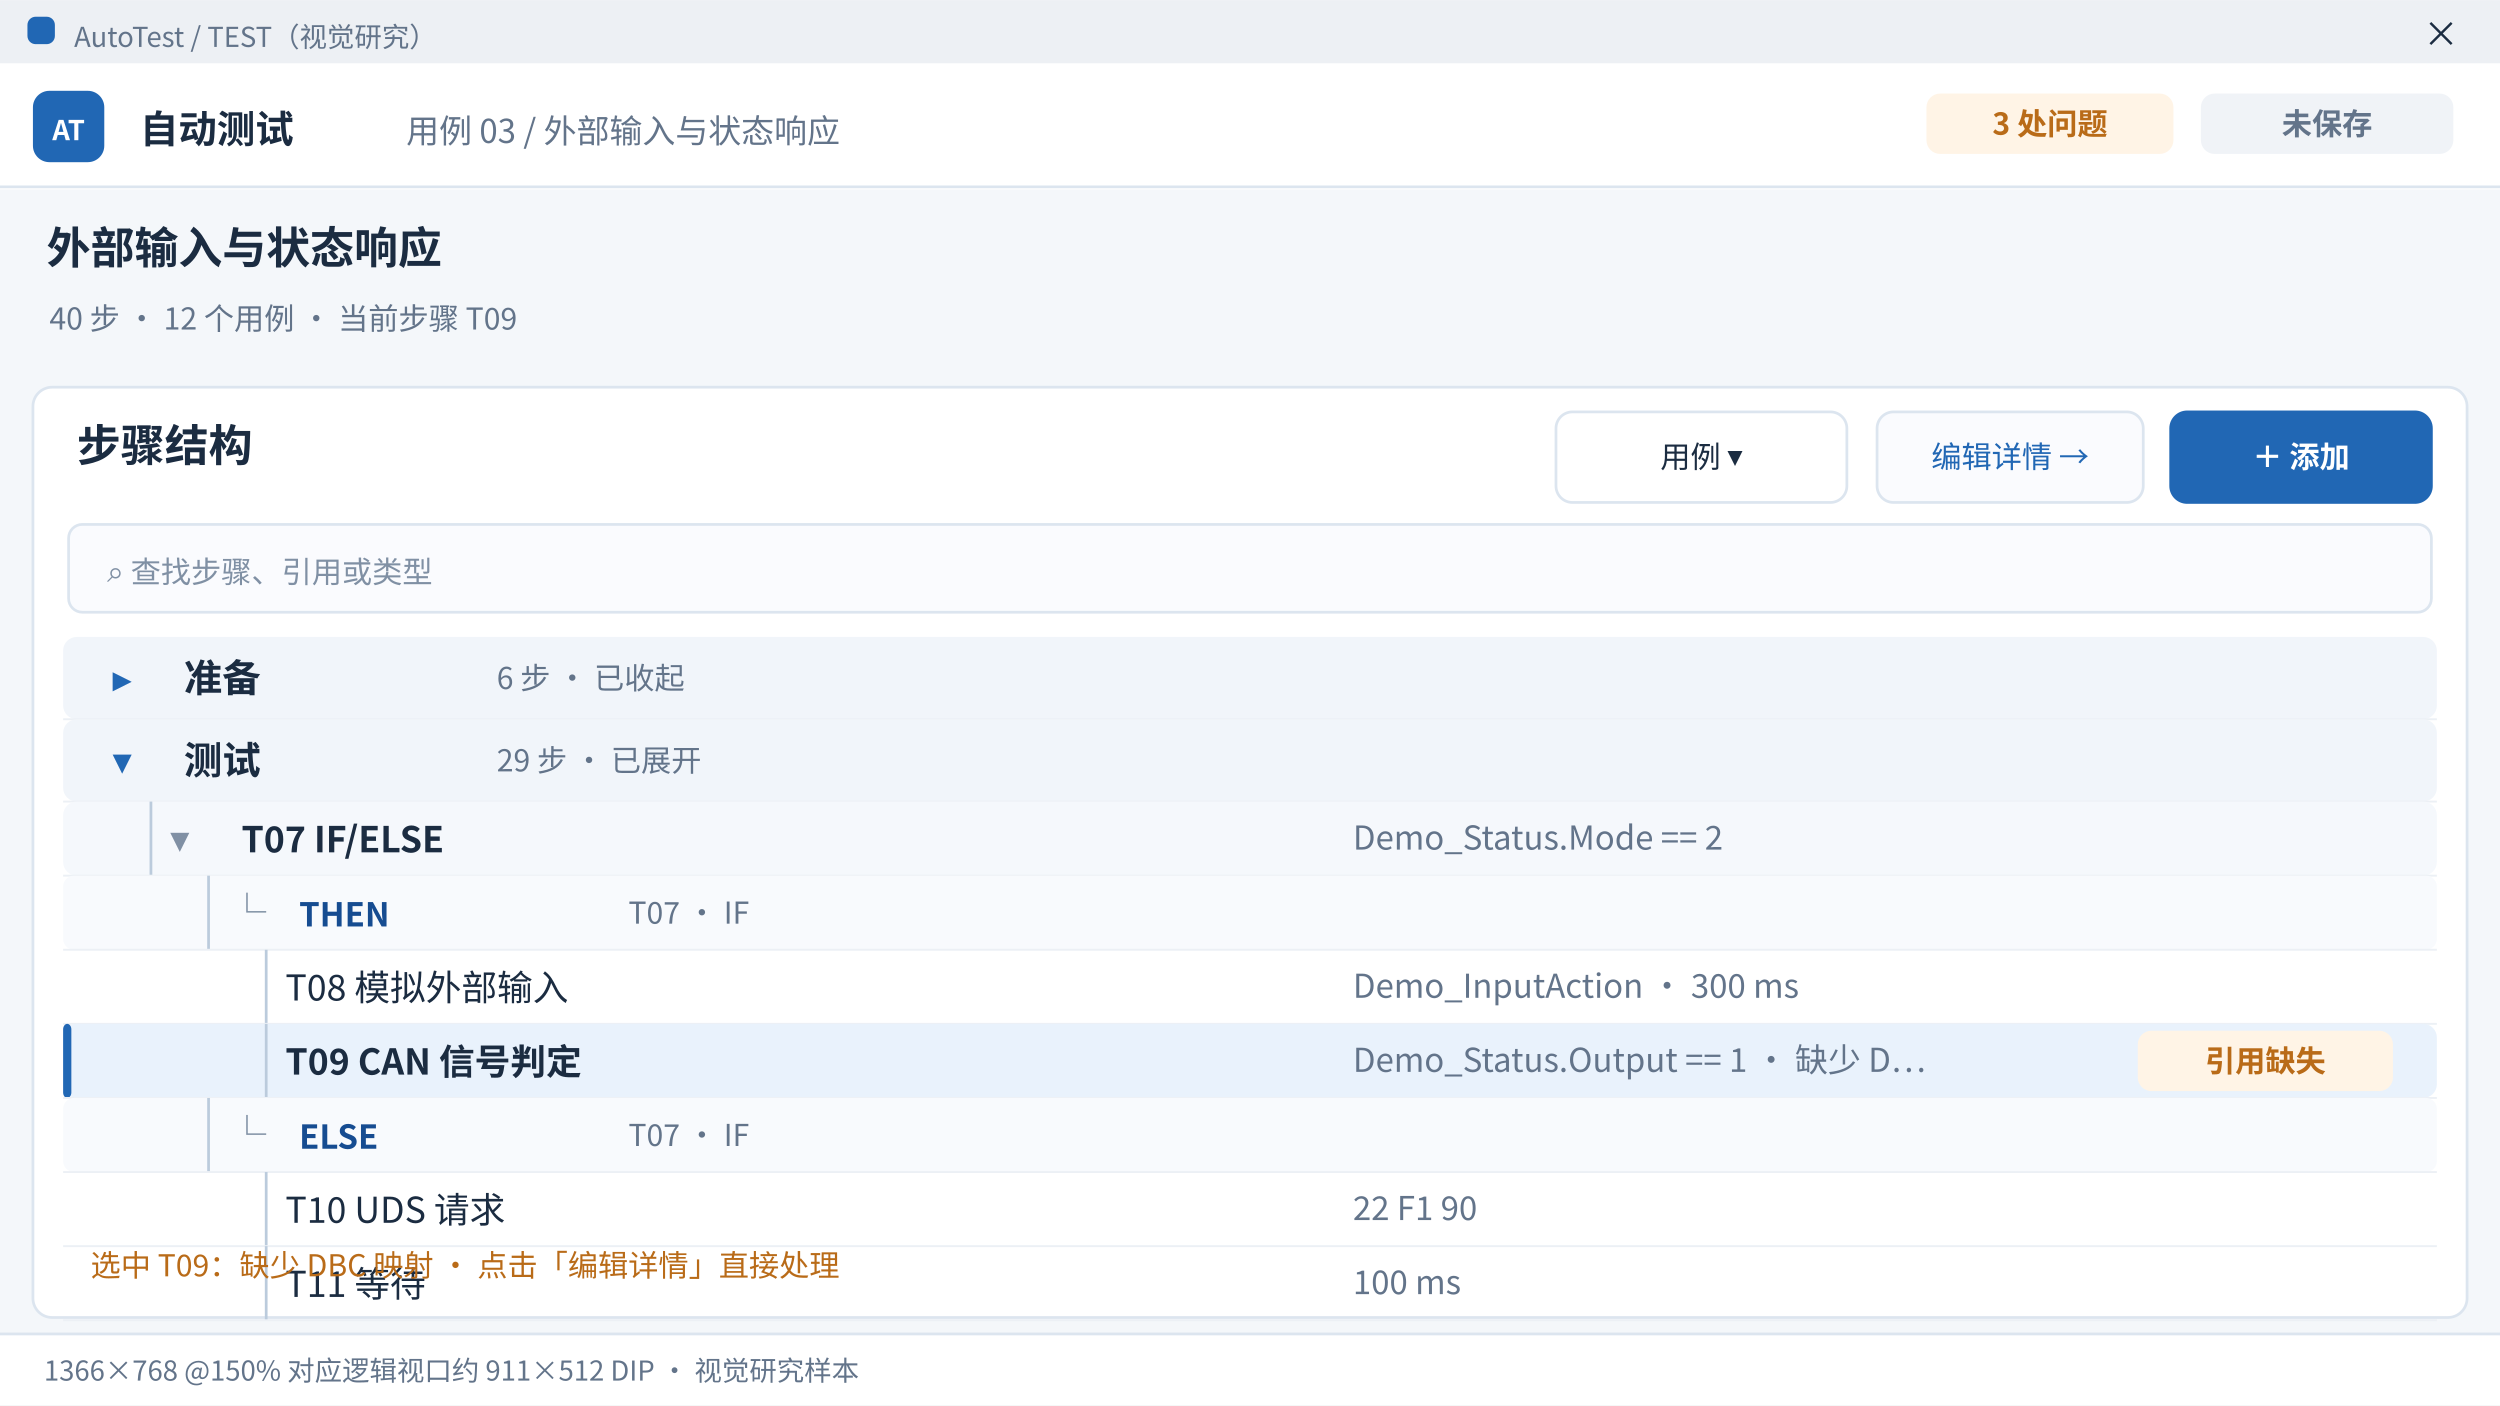
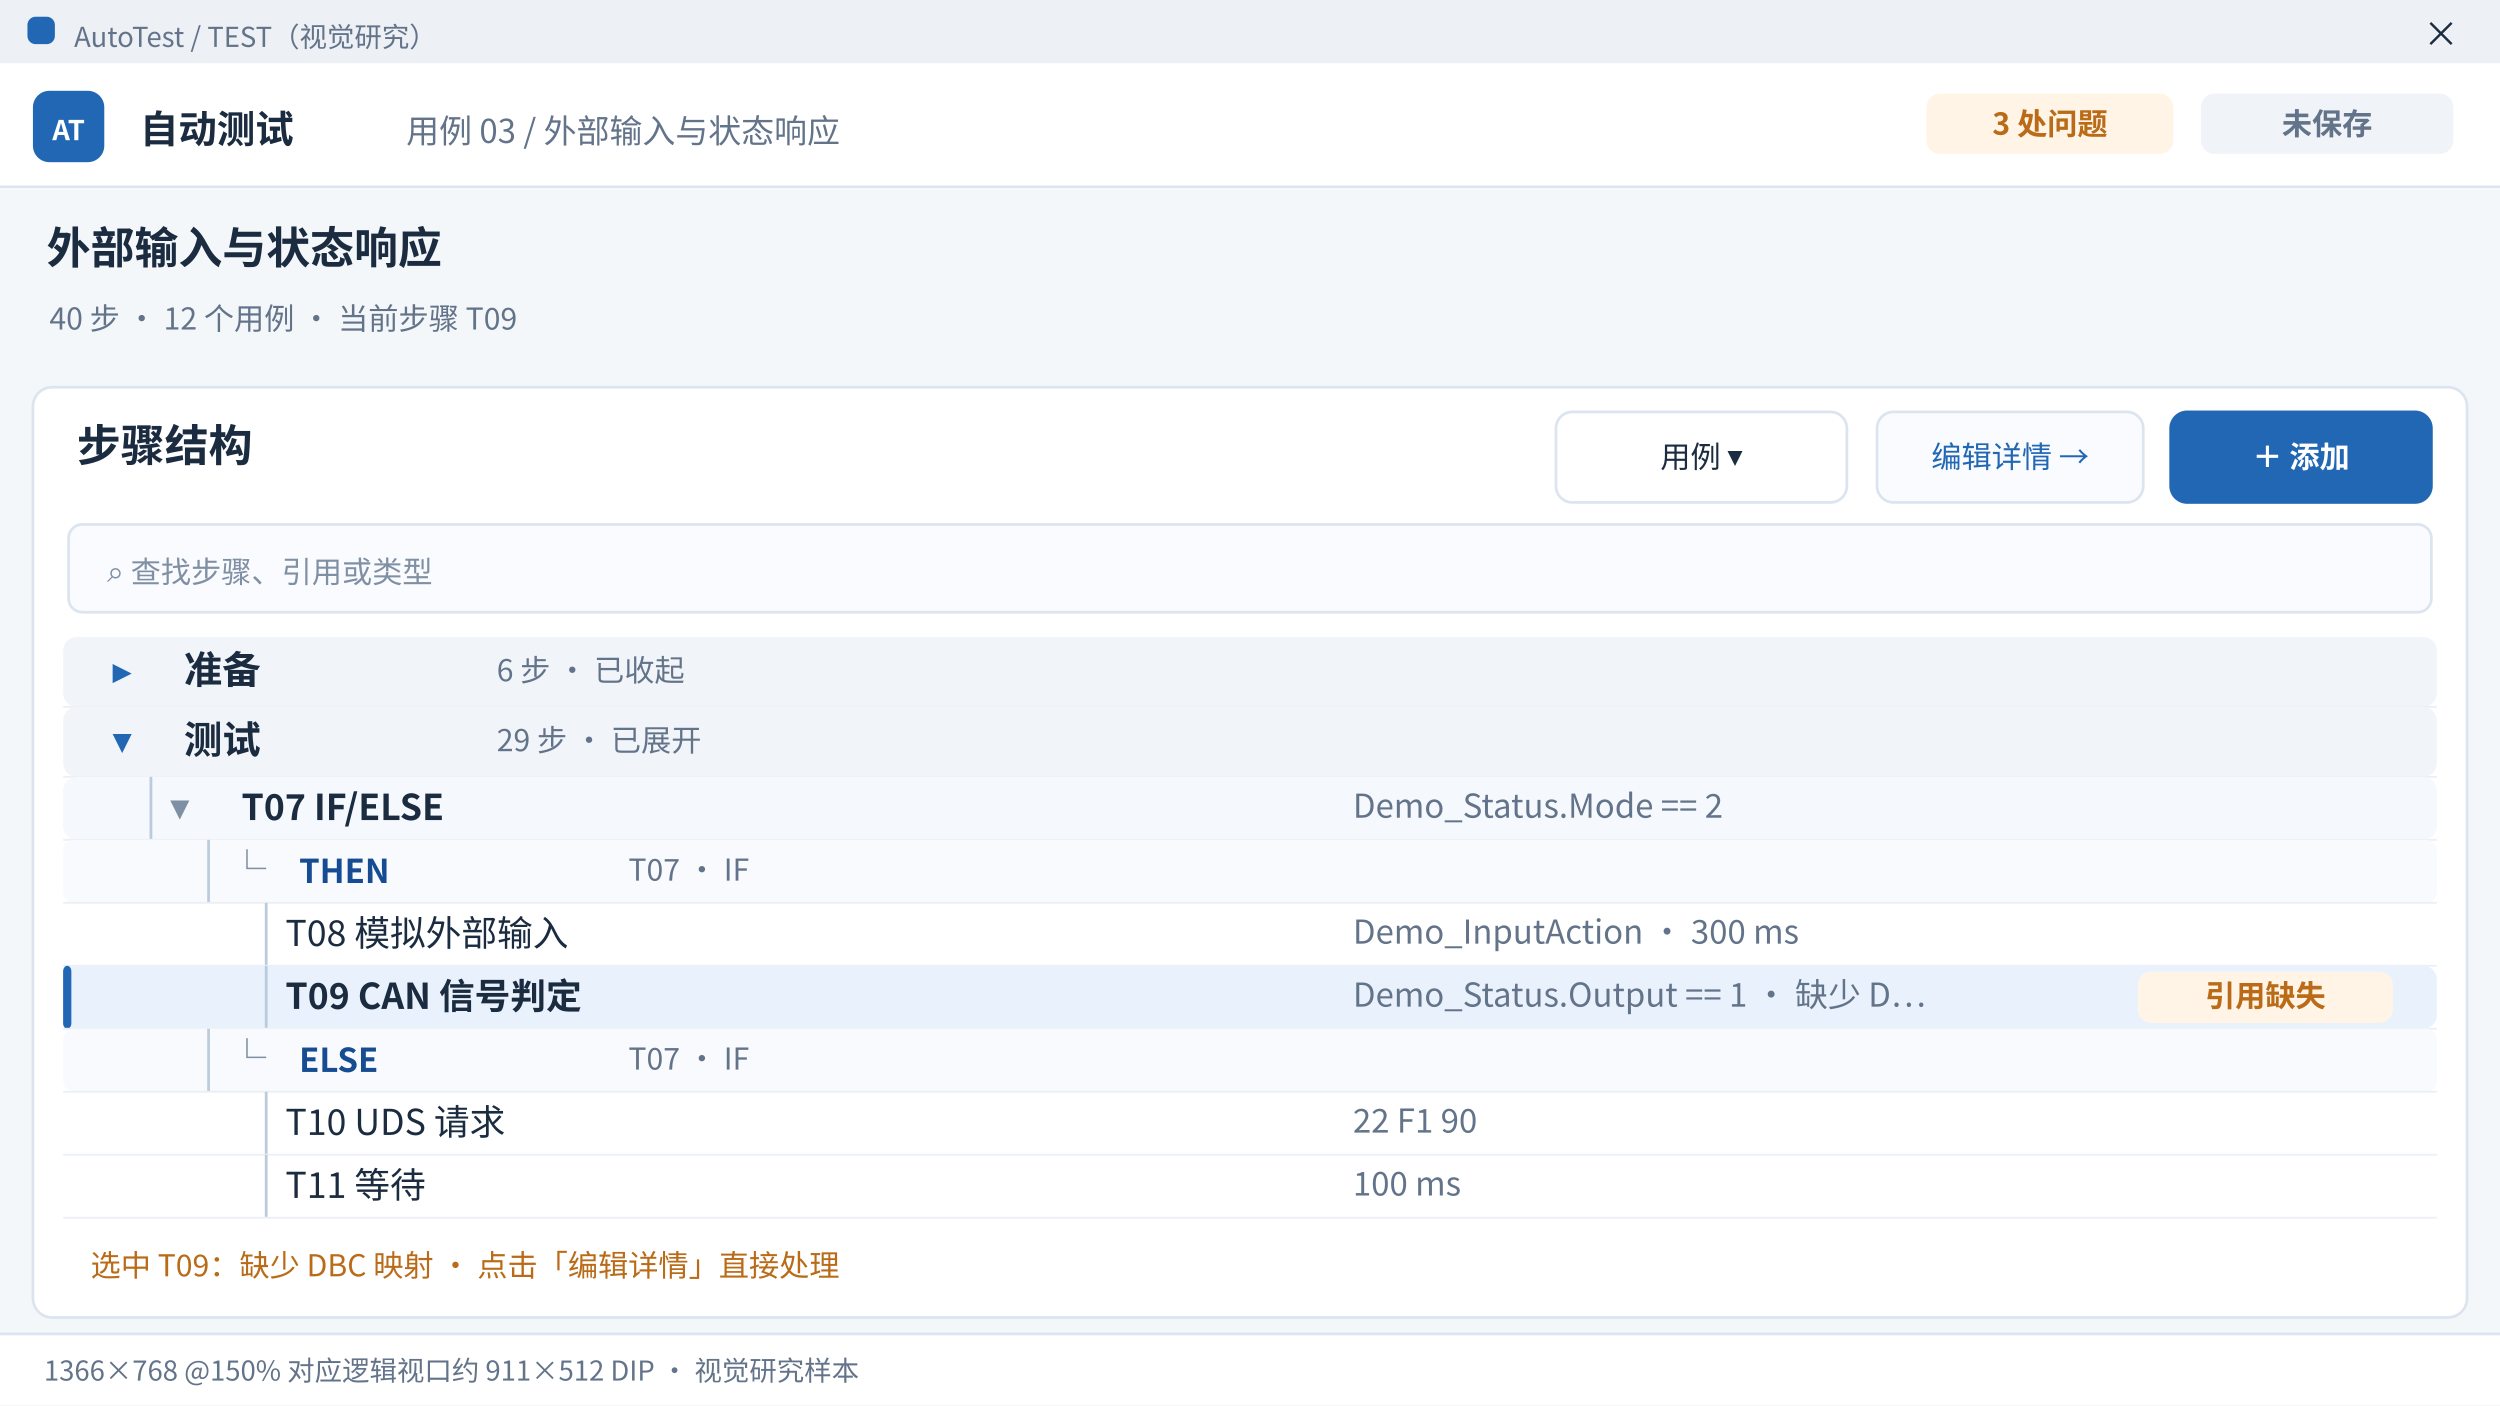
<svg xmlns="http://www.w3.org/2000/svg" width="1366" height="768" viewBox="0 0 911 512" role="img" aria-label="AutoTest TEST 编辑器 V02-03 视觉候选">
  <style>text{font-family:'Noto Sans CJK SC','Microsoft YaHei UI','Segoe UI',sans-serif;dominant-baseline:alphabetic}rect,line{shape-rendering:geometricPrecision}</style>
  <rect x="0" y="0" width="911" height="512" rx="0" fill="#F4F7FA" />
  <rect x="0" y="0" width="911" height="23" rx="0" fill="#EDF0F4" />
  <rect x="10" y="6" width="10" height="10" rx="3" fill="#2167B4" />
  <text x="27" y="17" fill="#63748A" font-size="10" font-weight="400" text-anchor="start">AutoTest / TEST（视觉研究）</text>
  <text x="883" y="17" fill="#1B2C41" font-size="13" font-weight="400" text-anchor="start">×</text>
  <rect x="0" y="23" width="911" height="46" rx="0" fill="#FFFFFF" />
  <line x1="0" y1="68" x2="911" y2="68" stroke="#DCE5EF" stroke-width="1" />
  <rect x="12" y="33" width="26" height="26" rx="6" fill="#2167B4" />
  <text x="25" y="51" fill="#FFF" font-size="10" font-weight="700" text-anchor="middle">AT</text>
  <text x="51" y="52" fill="#1B2C41" font-size="14" font-weight="650" text-anchor="start">自动测试</text>
  <text x="148" y="52" fill="#63748A" font-size="12" font-weight="400" text-anchor="start">用例 03  /  外部输入与状态响应</text>
  <rect x="702" y="34" width="90" height="22" rx="5" fill="#FFF4E6" />
  <text x="747" y="49" fill="#B96B18" font-size="11" font-weight="600" text-anchor="middle">3 处问题</text>
  <rect x="802" y="34" width="92" height="22" rx="5" fill="#F0F3F7" />
  <text x="848" y="49" fill="#63748A" font-size="11" font-weight="600" text-anchor="middle">未保存</text>
  <rect x="0" y="69" width="911" height="65" rx="0" fill="#F4F7FA" />
  <text x="17" y="96" fill="#1B2C41" font-size="16" font-weight="650" text-anchor="start">外部输入与状态响应</text>
  <text x="18" y="120" fill="#63748A" font-size="11" font-weight="400" text-anchor="start">40 步   ·   12 个用例   ·   当前步骤 T09</text>
  <rect x="0" y="486" width="911" height="26" rx="0" fill="#FFFFFF" />
  <line x1="0" y1="486" x2="911" y2="486" stroke="#DCE5EF" stroke-width="1" />
  <text x="16" y="503" fill="#63748A" font-size="10" font-weight="400" text-anchor="start">1366×768 @150% 对应逻辑视口约 911×512 DIP · 视觉研究样本</text>
  <rect x="12" y="141" width="887" height="339" rx="7" fill="#FFFFFF" stroke="#DCE5EF" stroke-width="1" />
  <text x="28" y="168" fill="#1B2C41" font-size="16" font-weight="650" text-anchor="start">步骤结构</text>
  <rect x="567" y="150" width="106" height="33" rx="6" fill="#FFFFFF" stroke="#DCE5EF" stroke-width="1" />
  <text x="620" y="170.35" fill="#1B2C41" font-size="11" font-weight="500" text-anchor="middle">用例 ▾</text>
  <rect x="684" y="150" width="97" height="33" rx="6" fill="#FAFBFE" stroke="#DCE5EF" stroke-width="1" />
  <text x="732.5" y="170.35" fill="#2167B4" font-size="11" font-weight="500" text-anchor="middle">编辑详情 →</text>
  <rect x="791" y="150" width="95" height="33" rx="6" fill="#2167B4" stroke="#2167B4" stroke-width="1" />
  <text x="838.5" y="170.35" fill="#FFFFFF" font-size="11" font-weight="600" text-anchor="middle">＋ 添加</text>
  <rect x="25" y="191" width="861" height="32" rx="5" fill="#FAFBFE" stroke="#DCE5EF" stroke-width="1" />
  <text x="39" y="212" fill="#8090A4" font-size="11" font-weight="400" text-anchor="start">⌕  查找步骤、引用或类型</text>
-   <rect x="23" y="232" width="865" height="30" rx="5" fill="#F1F5FA" />
-   <text x="41" y="252" fill="#2167B4" font-size="14" font-weight="600" text-anchor="start">▸</text>
-   <text x="67" y="252" fill="#1B2C41" font-size="14" font-weight="650" text-anchor="start">准备</text>
-   <text x="181" y="251" fill="#63748A" font-size="11" font-weight="400" text-anchor="start">6 步 · 已收起</text>
-   <line x1="23" y1="262" x2="888" y2="262" stroke="#ECF0F5" stroke-width="0.7" />
-   <rect x="23" y="262" width="865" height="30" rx="5" fill="#F1F5FA" />
-   <text x="41" y="282" fill="#2167B4" font-size="14" font-weight="600" text-anchor="start">▾</text>
-   <text x="67" y="282" fill="#1B2C41" font-size="14" font-weight="650" text-anchor="start">测试</text>
-   <text x="181" y="281" fill="#63748A" font-size="11" font-weight="400" text-anchor="start">29 步 · 已展开</text>
-   <line x1="23" y1="292" x2="888" y2="292" stroke="#ECF0F5" stroke-width="0.7" />
-   <rect x="23" y="292" width="865" height="27" rx="5" fill="#F5F8FC" />
-   <line x1="55" y1="292" x2="55" y2="319" stroke="#BBCBDC" stroke-width="1" />
-   <text x="62" y="310.5" fill="#8090A4" font-size="14" font-weight="600" text-anchor="start">▾</text>
-   <text x="88" y="310.5" fill="#1B2C41" font-size="13" font-weight="600" text-anchor="start">T07  IF/ELSE</text>
-   <text x="493" y="309.5" fill="#63748A" font-size="12" font-weight="400" text-anchor="start">Demo_Status.Mode == 2</text>
-   <line x1="23" y1="319" x2="888" y2="319" stroke="#ECF0F5" stroke-width="0.7" />
-   <rect x="23" y="319" width="865" height="27" rx="4" fill="#F8FAFD" />
-   <line x1="76" y1="319" x2="76" y2="346" stroke="#BBCBDC" stroke-width="1" />
-   <text x="83" y="337.5" fill="#8090A4" font-size="14" font-weight="600" text-anchor="start">└</text>
-   <text x="109" y="337.5" fill="#164C91" font-size="12" font-weight="650" text-anchor="start">THEN</text>
-   <text x="229" y="336.5" fill="#63748A" font-size="11" font-weight="400" text-anchor="start">T07 · IF</text>
-   <line x1="23" y1="346" x2="888" y2="346" stroke="#ECF0F5" stroke-width="0.7" />
-   <line x1="97" y1="346" x2="97" y2="373" stroke="#BBCBDC" stroke-width="1" />
-   <text x="104" y="364.5" fill="#1B2C41" font-size="13" font-weight="450" text-anchor="start">T08  模拟外部输入</text>
-   <text x="493" y="363.5" fill="#63748A" font-size="12" font-weight="400" text-anchor="start">Demo_InputAction · 300 ms</text>
-   <line x1="23" y1="373" x2="888" y2="373" stroke="#ECF0F5" stroke-width="0.7" />
-   <rect x="23" y="373" width="865" height="27" rx="5" fill="#E9F2FC" />
-   <rect x="23" y="373" width="3" height="27" rx="2" fill="#2167B4" />
-   <line x1="97" y1="373" x2="97" y2="400" stroke="#BBCBDC" stroke-width="1" />
-   <text x="104" y="391.5" fill="#1B2C41" font-size="13" font-weight="650" text-anchor="start">T09  CAN 信号判定</text>
-   <text x="493" y="390.5" fill="#63748A" font-size="12" font-weight="400" text-anchor="start">Demo_Status.Output == 1 · 缺少 D…</text>
-   <rect x="779" y="375.5" width="93" height="22" rx="5" fill="#FFF4E6" />
-   <text x="825.5" y="390.5" fill="#B96B18" font-size="11" font-weight="600" text-anchor="middle">引用缺失</text>
-   <line x1="23" y1="400" x2="888" y2="400" stroke="#ECF0F5" stroke-width="0.7" />
-   <rect x="23" y="400" width="865" height="27" rx="4" fill="#F8FAFD" />
-   <line x1="76" y1="400" x2="76" y2="427" stroke="#BBCBDC" stroke-width="1" />
-   <text x="83" y="418.5" fill="#8090A4" font-size="14" font-weight="600" text-anchor="start">└</text>
-   <text x="109" y="418.5" fill="#164C91" font-size="12" font-weight="650" text-anchor="start">ELSE</text>
-   <text x="229" y="417.5" fill="#63748A" font-size="11" font-weight="400" text-anchor="start">T07 · IF</text>
-   <line x1="23" y1="427" x2="888" y2="427" stroke="#ECF0F5" stroke-width="0.7" />
-   <line x1="97" y1="427" x2="97" y2="454" stroke="#BBCBDC" stroke-width="1" />
-   <text x="104" y="445.5" fill="#1B2C41" font-size="13" font-weight="450" text-anchor="start">T10  UDS 请求</text>
-   <text x="493" y="444.5" fill="#63748A" font-size="12" font-weight="400" text-anchor="start">22 F1 90</text>
-   <line x1="23" y1="454" x2="888" y2="454" stroke="#ECF0F5" stroke-width="0.7" />
-   <line x1="97" y1="454" x2="97" y2="481" stroke="#BBCBDC" stroke-width="1" />
-   <text x="104" y="472.5" fill="#1B2C41" font-size="13" font-weight="450" text-anchor="start">T11  等待</text>
-   <text x="493" y="471.5" fill="#63748A" font-size="12" font-weight="400" text-anchor="start">100 ms</text>
-   <line x1="23" y1="481" x2="888" y2="481" stroke="#ECF0F5" stroke-width="0.7" />
+   <rect x="23" y="232" width="865" height="25.5" rx="5" fill="#F1F5FA" />
+   <text x="41" y="249" fill="#2167B4" font-size="14" font-weight="600" text-anchor="start">▸</text>
+   <text x="67" y="249" fill="#1B2C41" font-size="14" font-weight="650" text-anchor="start">准备</text>
+   <text x="181" y="248.15" fill="#63748A" font-size="11" font-weight="400" text-anchor="start">6 步 · 已收起</text>
+   <line x1="23" y1="257.5" x2="888" y2="257.5" stroke="#ECF0F5" stroke-width="0.7" />
+   <rect x="23" y="257.5" width="865" height="25.5" rx="5" fill="#F1F5FA" />
+   <text x="41" y="274.5" fill="#2167B4" font-size="14" font-weight="600" text-anchor="start">▾</text>
+   <text x="67" y="274.5" fill="#1B2C41" font-size="14" font-weight="650" text-anchor="start">测试</text>
+   <text x="181" y="273.65" fill="#63748A" font-size="11" font-weight="400" text-anchor="start">29 步 · 已展开</text>
+   <line x1="23" y1="283" x2="888" y2="283" stroke="#ECF0F5" stroke-width="0.7" />
+   <rect x="23" y="283" width="865" height="22.95" rx="5" fill="#F5F8FC" />
+   <line x1="55" y1="283" x2="55" y2="305.95" stroke="#BBCBDC" stroke-width="1" />
+   <text x="62" y="298.73" fill="#8090A4" font-size="14" font-weight="600" text-anchor="start">▾</text>
+   <text x="88" y="298.73" fill="#1B2C41" font-size="13" font-weight="600" text-anchor="start">T07  IF/ELSE</text>
+   <text x="493" y="297.88" fill="#63748A" font-size="12" font-weight="400" text-anchor="start">Demo_Status.Mode == 2</text>
+   <line x1="23" y1="305.95" x2="888" y2="305.95" stroke="#ECF0F5" stroke-width="0.7" />
+   <rect x="23" y="305.95" width="865" height="22.95" rx="4" fill="#F8FAFD" />
+   <line x1="76" y1="305.95" x2="76" y2="328.9" stroke="#BBCBDC" stroke-width="1" />
+   <text x="83" y="321.68" fill="#8090A4" font-size="14" font-weight="600" text-anchor="start">└</text>
+   <text x="109" y="321.68" fill="#164C91" font-size="12" font-weight="650" text-anchor="start">THEN</text>
+   <text x="229" y="320.82" fill="#63748A" font-size="11" font-weight="400" text-anchor="start">T07 · IF</text>
+   <line x1="23" y1="328.9" x2="888" y2="328.9" stroke="#ECF0F5" stroke-width="0.7" />
+   <line x1="97" y1="328.9" x2="97" y2="351.85" stroke="#BBCBDC" stroke-width="1" />
+   <text x="104" y="344.63" fill="#1B2C41" font-size="13" font-weight="450" text-anchor="start">T08  模拟外部输入</text>
+   <text x="493" y="343.77" fill="#63748A" font-size="12" font-weight="400" text-anchor="start">Demo_InputAction · 300 ms</text>
+   <line x1="23" y1="351.85" x2="888" y2="351.85" stroke="#ECF0F5" stroke-width="0.7" />
+   <rect x="23" y="351.85" width="865" height="22.95" rx="5" fill="#E9F2FC" />
+   <rect x="23" y="351.85" width="3" height="22.95" rx="2" fill="#2167B4" />
+   <line x1="97" y1="351.85" x2="97" y2="374.8" stroke="#BBCBDC" stroke-width="1" />
+   <text x="104" y="367.57" fill="#1B2C41" font-size="13" font-weight="650" text-anchor="start">T09  CAN 信号判定</text>
+   <text x="493" y="366.73" fill="#63748A" font-size="12" font-weight="400" text-anchor="start">Demo_Status.Output == 1 · 缺少 D…</text>
+   <rect x="779" y="353.98" width="93" height="18.7" rx="5" fill="#FFF4E6" />
+   <text x="825.5" y="366.73" fill="#B96B18" font-size="11" font-weight="600" text-anchor="middle">引用缺失</text>
+   <line x1="23" y1="374.8" x2="888" y2="374.8" stroke="#ECF0F5" stroke-width="0.7" />
+   <rect x="23" y="374.8" width="865" height="22.95" rx="4" fill="#F8FAFD" />
+   <line x1="76" y1="374.8" x2="76" y2="397.75" stroke="#BBCBDC" stroke-width="1" />
+   <text x="83" y="390.52" fill="#8090A4" font-size="14" font-weight="600" text-anchor="start">└</text>
+   <text x="109" y="390.52" fill="#164C91" font-size="12" font-weight="650" text-anchor="start">ELSE</text>
+   <text x="229" y="389.67" fill="#63748A" font-size="11" font-weight="400" text-anchor="start">T07 · IF</text>
+   <line x1="23" y1="397.75" x2="888" y2="397.75" stroke="#ECF0F5" stroke-width="0.7" />
+   <line x1="97" y1="397.75" x2="97" y2="420.7" stroke="#BBCBDC" stroke-width="1" />
+   <text x="104" y="413.48" fill="#1B2C41" font-size="13" font-weight="450" text-anchor="start">T10  UDS 请求</text>
+   <text x="493" y="412.63" fill="#63748A" font-size="12" font-weight="400" text-anchor="start">22 F1 90</text>
+   <line x1="23" y1="420.7" x2="888" y2="420.7" stroke="#ECF0F5" stroke-width="0.7" />
+   <line x1="97" y1="420.7" x2="97" y2="443.65" stroke="#BBCBDC" stroke-width="1" />
+   <text x="104" y="436.42" fill="#1B2C41" font-size="13" font-weight="450" text-anchor="start">T11  等待</text>
+   <text x="493" y="435.57" fill="#63748A" font-size="12" font-weight="400" text-anchor="start">100 ms</text>
+   <line x1="23" y1="443.65" x2="888" y2="443.65" stroke="#ECF0F5" stroke-width="0.7" />
  <text x="33" y="465" fill="#B96B18" font-size="11" font-weight="400" text-anchor="start">选中 T09：缺少 DBC 映射  ·  点击「编辑详情」直接处理</text>
</svg>
